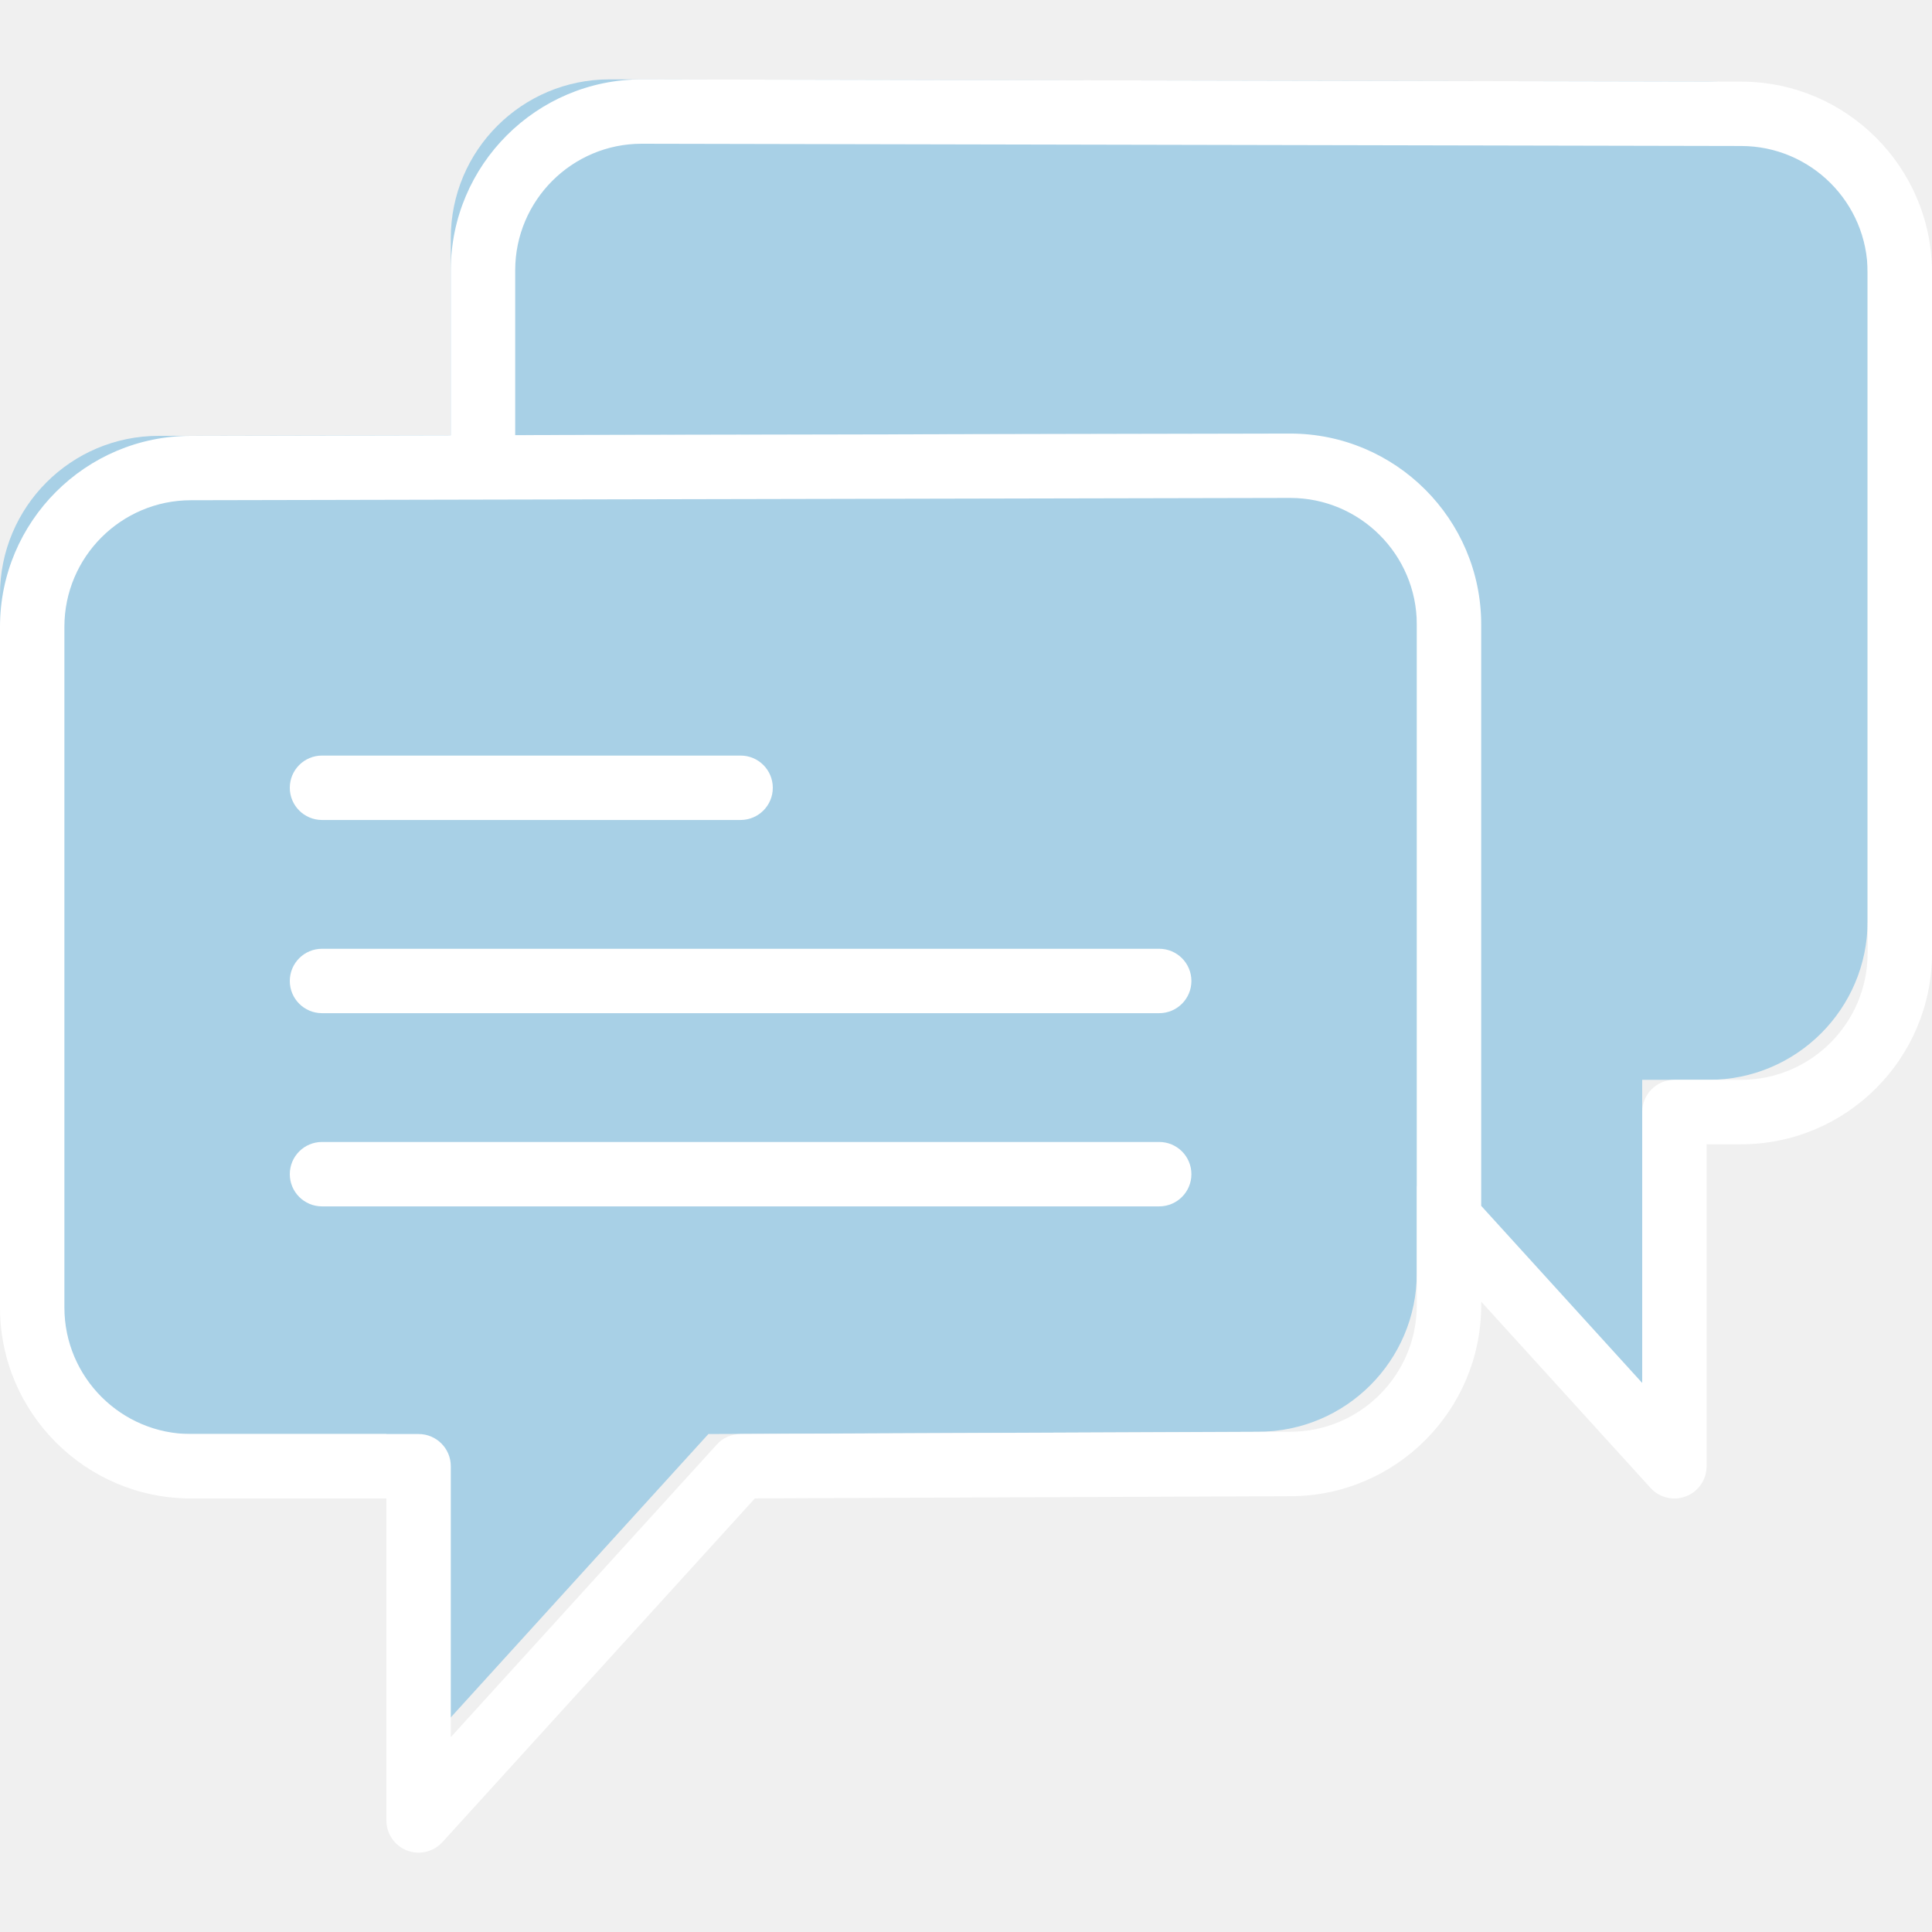
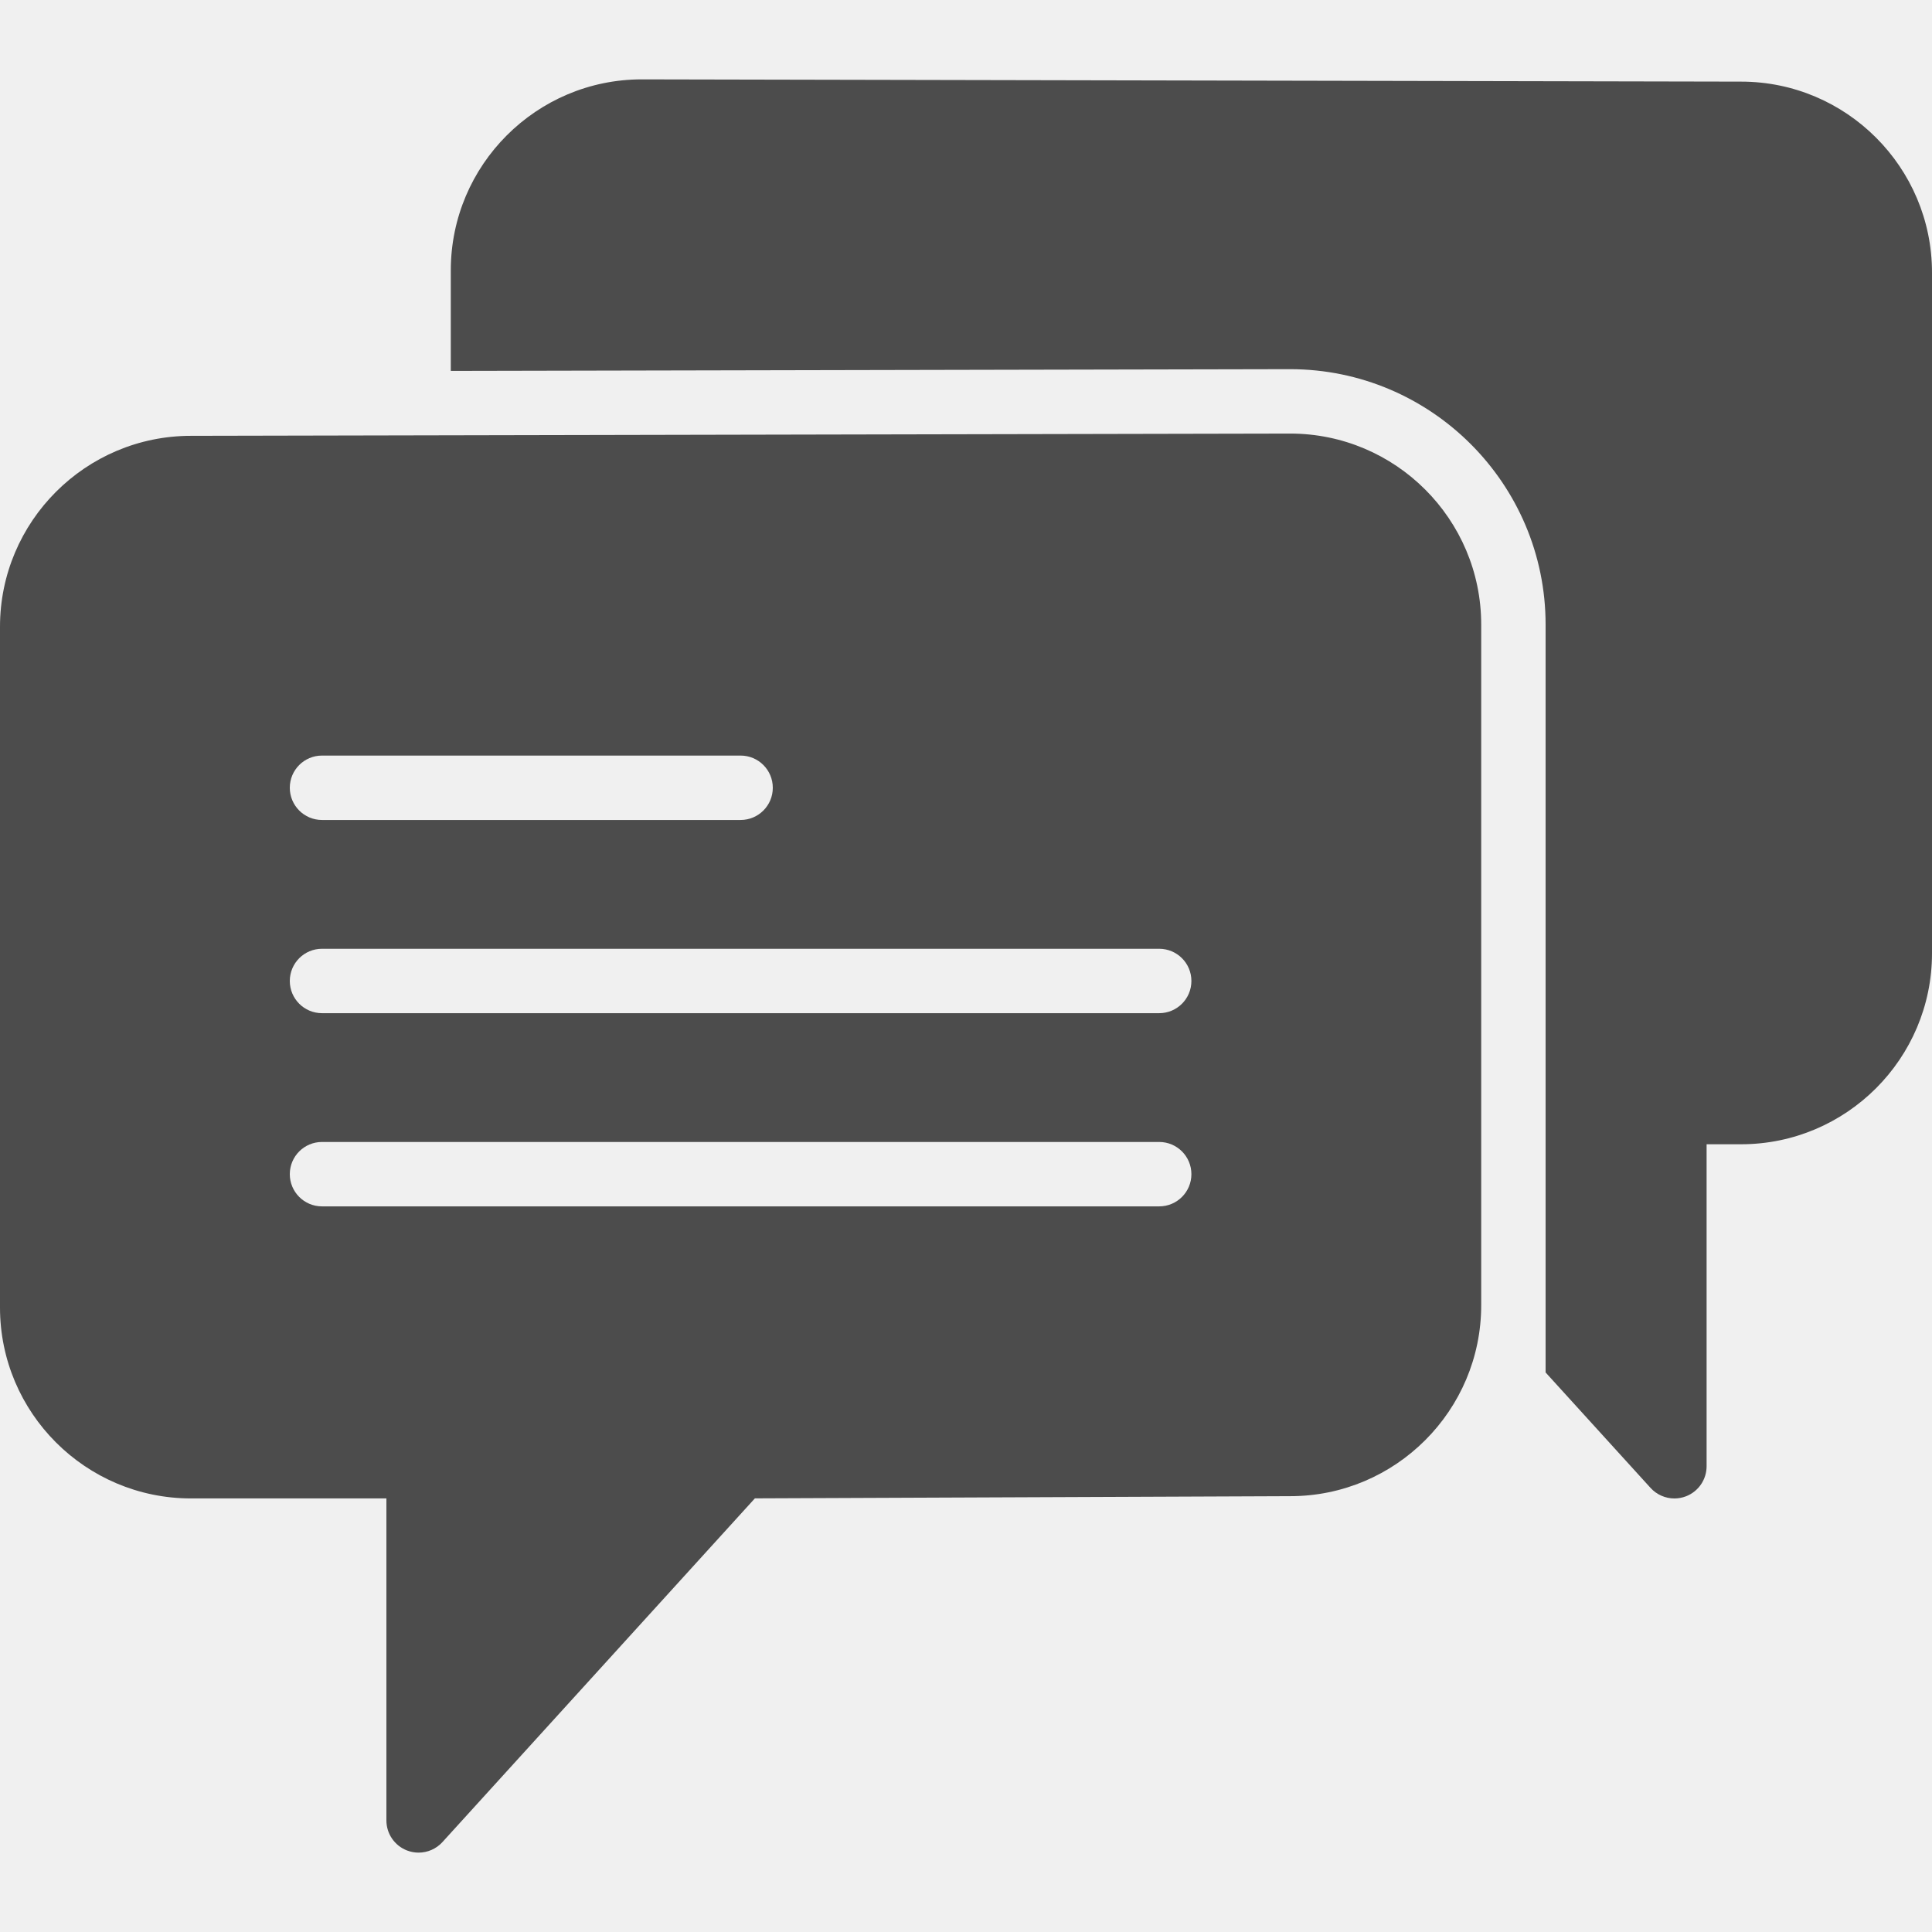
<svg xmlns="http://www.w3.org/2000/svg" version="1.1" id="Capa_1" x="0px" y="0px" viewBox="0 0 60 60" style="enable-background:new 0 0 60 60;" xml:space="preserve">
  <g>
-     <path fill="#A8D0E6" d="M44,18.394v21.141c0,2.722-2.207,4.929-4.929,4.929L22,44.535l-10,11v-11H4.929   C2.207,44.535,0,42.328,0,39.606l0-21.141c0-2.722,2.207-4.929,4.929-4.929l34.141-0.071C41.793,13.465,44,15.672,44,18.394z" />
-     <path fill="#FFFFFF" d="M10,25.465h13c0.553,0,1-0.448,1-1s-0.447-1-1-1H10c-0.553,0-1,0.448-1,1S9.447,25.465,10,25.465z" />
-     <path fill="#FFFFFF" d="M36,29.465H10c-0.553,0-1,0.448-1,1s0.447,1,1,1h26c0.553,0,1-0.448,1-1S36.553,29.465,36,29.465z" />
-     <path fill="#FFFFFF" d="M36,35.465H10c-0.553,0-1,0.448-1,1s0.447,1,1,1h26c0.553,0,1-0.448,1-1S36.553,35.465,36,35.465z" />
-     <path fill="#A8D0E6" d="M53.071,2.535l-34.141-0.07C16.207,2.465,14,4.672,14,7.394v6.122l25.071-0.052  c2.722,0,4.929,2.207,4.929,4.93v18.441l7,7.7v-11h2.071c2.722,0,4.929-2.207,4.929-4.929V7.465  C58,4.742,55.793,2.535,53.071,2.535z" />
-     <path fill="#FFFFFF" d="M54.072,2.535L19.93,2.465c-3.27,0-5.93,2.66-5.93,5.93v5.124l-8.07,0.017c-3.27,0-5.93,2.66-5.93,5.93v21.141   c0,3.27,2.66,5.929,5.93,5.929H12v10c0,0.413,0.254,0.784,0.64,0.933c0.117,0.045,0.239,0.067,0.36,0.067   c0.276,0,0.547-0.115,0.74-0.327l9.704-10.675l16.626-0.068c3.27,0,5.93-2.66,5.93-5.929v-0.113l5.26,5.786   c0.193,0.212,0.464,0.327,0.74,0.327c0.121,0,0.243-0.022,0.36-0.067c0.386-0.149,0.64-0.52,0.64-0.933v-10h1.07   c3.27,0,5.93-2.66,5.93-5.929V8.465C60,5.196,57.341,2.536,54.072,2.535z M44,40.536c0,2.167-1.763,3.929-3.934,3.929l-17.07,0.07   c-0.28,0.001-0.548,0.12-0.736,0.327L14,53.949v-8.414c0-0.552-0.447-1-1-1H5.93c-2.167,0-3.93-1.763-3.93-3.929V19.465   c0-2.167,1.763-3.93,3.932-3.93l9.068-0.019c0,0,0,0,0,0c0.001,0,0.001,0,0.002,0l25.068-0.052c2.167,0,3.93,1.763,3.93,3.93   v18.441V40.536z M58,29.606c0,2.167-1.763,3.929-3.93,3.929H52c-0.553,0-1,0.448-1,1v8.414l-5-5.5V19.395   c0-3.27-2.66-5.93-5.932-5.93L16,13.514v-5.12c0-2.167,1.763-3.93,3.928-3.93l34.141,0.07c0.001,0,0.001,0,0.002,0   c2.167,0,3.93,1.763,3.93,3.93V29.606z" />
+     <path fill="#4c4c4c" d="M40.068,13.465L5.93,13.535c-3.27,0-5.93,2.66-5.93,5.93v21.141c0,3.27,2.66,5.929,5.93,5.929H12v10   c0,0.413,0.254,0.784,0.64,0.933c0.117,0.045,0.239,0.067,0.36,0.067c0.276,0,0.547-0.115,0.74-0.327l9.704-10.675l16.626-0.068   c3.27,0,5.93-2.66,5.93-5.929V19.395C46,16.125,43.34,13.465,40.068,13.465z M10,23.465h13c0.553,0,1,0.448,1,1s-0.447,1-1,1H10   c-0.553,0-1-0.448-1-1S9.447,23.465,10,23.465z M36,37.465H10c-0.553,0-1-0.448-1-1s0.447-1,1-1h26c0.553,0,1,0.448,1,1   S36.553,37.465,36,37.465z M36,31.465H10c-0.553,0-1-0.448-1-1s0.447-1,1-1h26c0.553,0,1,0.448,1,1S36.553,31.465,36,31.465z" />
+     <path fill="#4c4c4c" d="M54.072,2.535L19.93,2.465c-3.27,0-5.93,2.66-5.93,5.93v3.124l26.064-0.054c4.377,0,7.936,3.557,7.936,7.93v21.07v0.071   v2.087l3.26,3.586c0.193,0.212,0.464,0.327,0.74,0.327c0.121,0,0.243-0.022,0.36-0.067c0.386-0.149,0.64-0.52,0.64-0.933v-10h1.07   c3.27,0,5.93-2.66,5.93-5.929V8.465C60,5.195,57.34,2.535,54.072,2.535z" />
  </g>
+   <g>
+ </g>
+   <g>
+ </g>
+   <g>
+ </g>
+   <g>
+ </g>
+   <g>
+ </g>
+   <g>
+ </g>
+   <g>
+ </g>
+   <g>
+ </g>
+   <g>
+ </g>
+   <g>
+ </g>
+   <g>
+ </g>
+   <g>
+ </g>
+   <g>
+ </g>
+   <g>
+ </g>
+   <g>
+ </g>
</svg>
